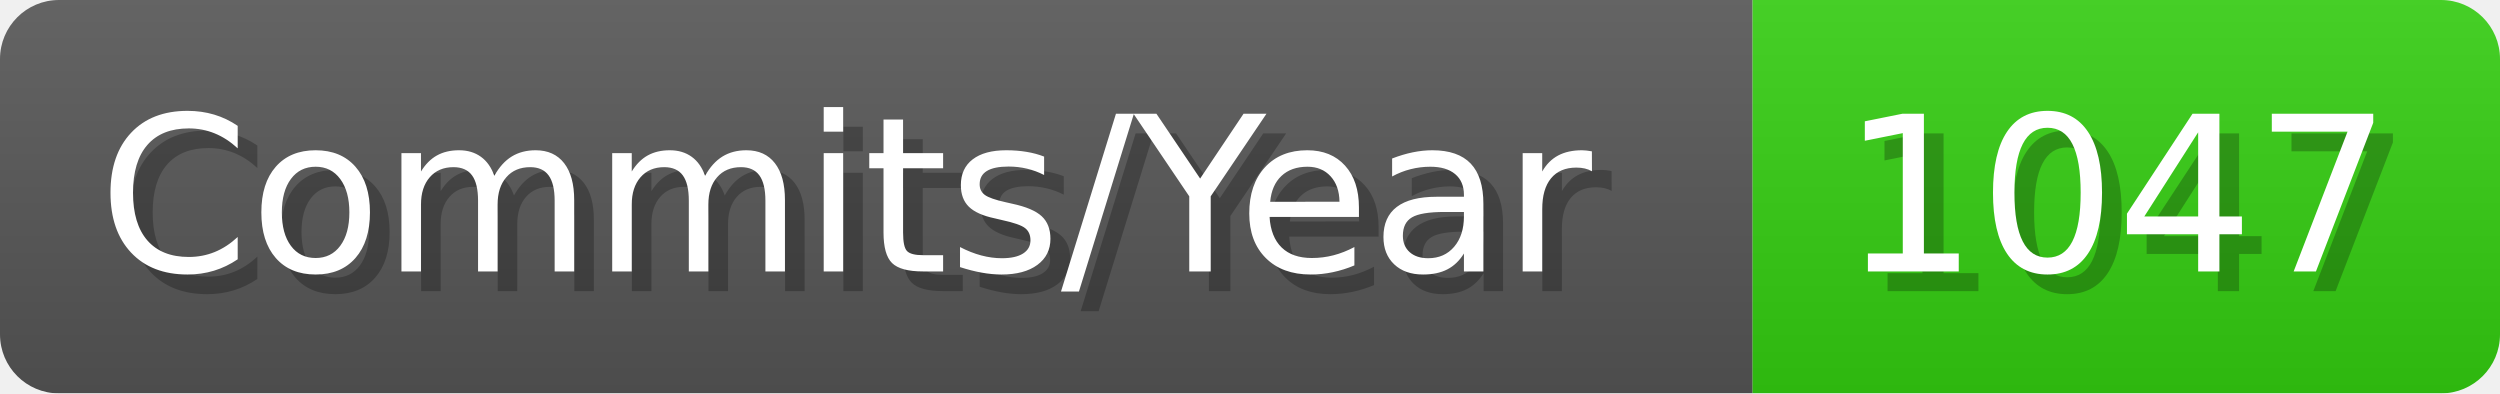
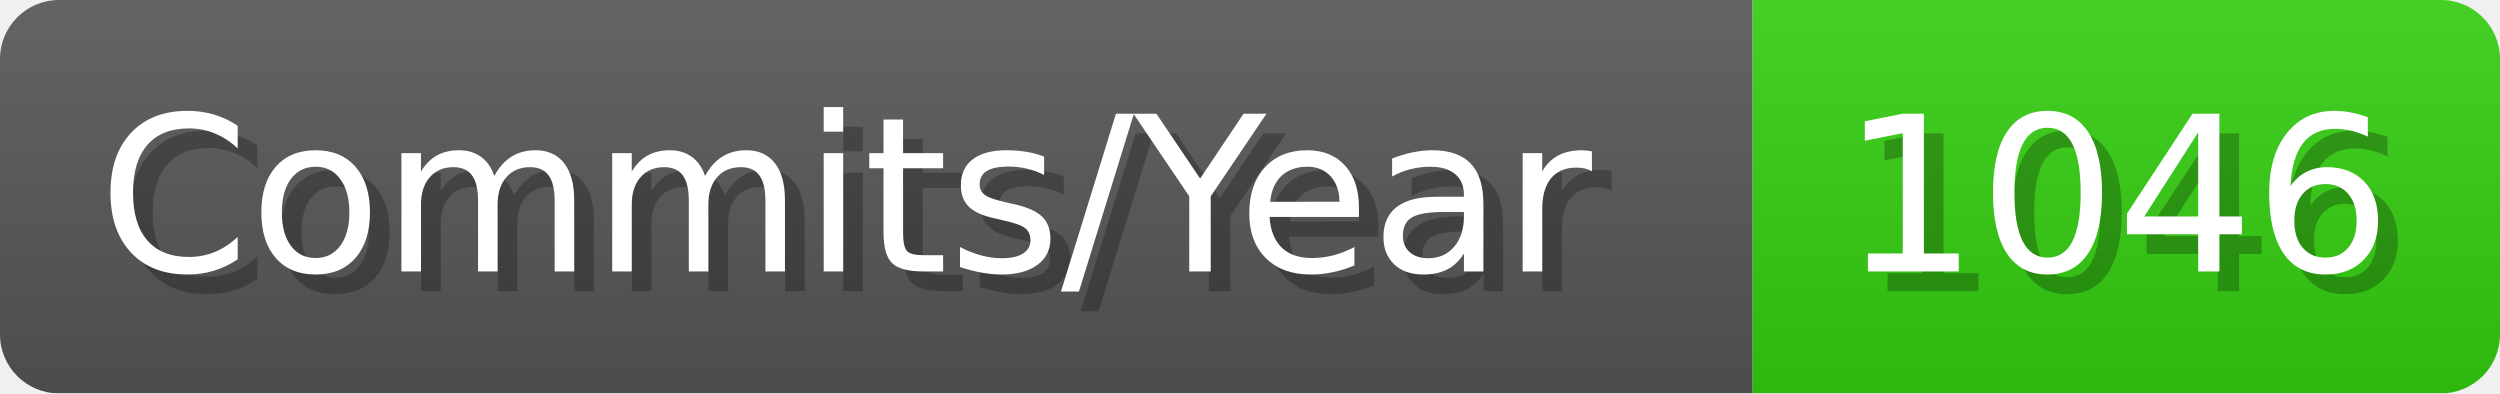
- <svg xmlns="http://www.w3.org/2000/svg" width="127.1" height="20" viewBox="0 0 1271 200" role="img" aria-label="Commits/Year: 1047">
+ <svg xmlns="http://www.w3.org/2000/svg" width="127.1" height="20" viewBox="0 0 1271 200" role="img" aria-label="Commits/Year: 1046">
  <linearGradient id="aUPdi" x2="0" y2="100%">
    <stop offset="0" stop-opacity=".1" stop-color="#EEE" />
    <stop offset="1" stop-opacity=".1" />
  </linearGradient>
  <mask id="WfAiQ">
    <rect width="1271" height="200" rx="30" fill="#FFF" />
  </mask>
  <g mask="url(#WfAiQ)">
    <rect width="891" height="200" fill="#555" />
    <rect width="380" height="200" fill="#3C1" x="891" />
    <rect width="1271" height="200" fill="url(#aUPdi)" />
  </g>
  <g aria-hidden="true" fill="#fff" text-anchor="start" font-family="Verdana,DejaVu Sans,sans-serif" font-size="110">
    <text x="60" y="148" textLength="791" fill="#000" opacity="0.25">Commits/Year</text>
    <text x="50" y="138" textLength="791">Commits/Year</text>
-     <text x="946" y="148" textLength="280" fill="#000" opacity="0.25">1047</text>
-     <text x="936" y="138" textLength="280">1047</text>
+     <text x="946" y="148" textLength="280" fill="#000" opacity="0.25">1046</text>
+     <text x="936" y="138" textLength="280">1046</text>
  </g>
</svg>
